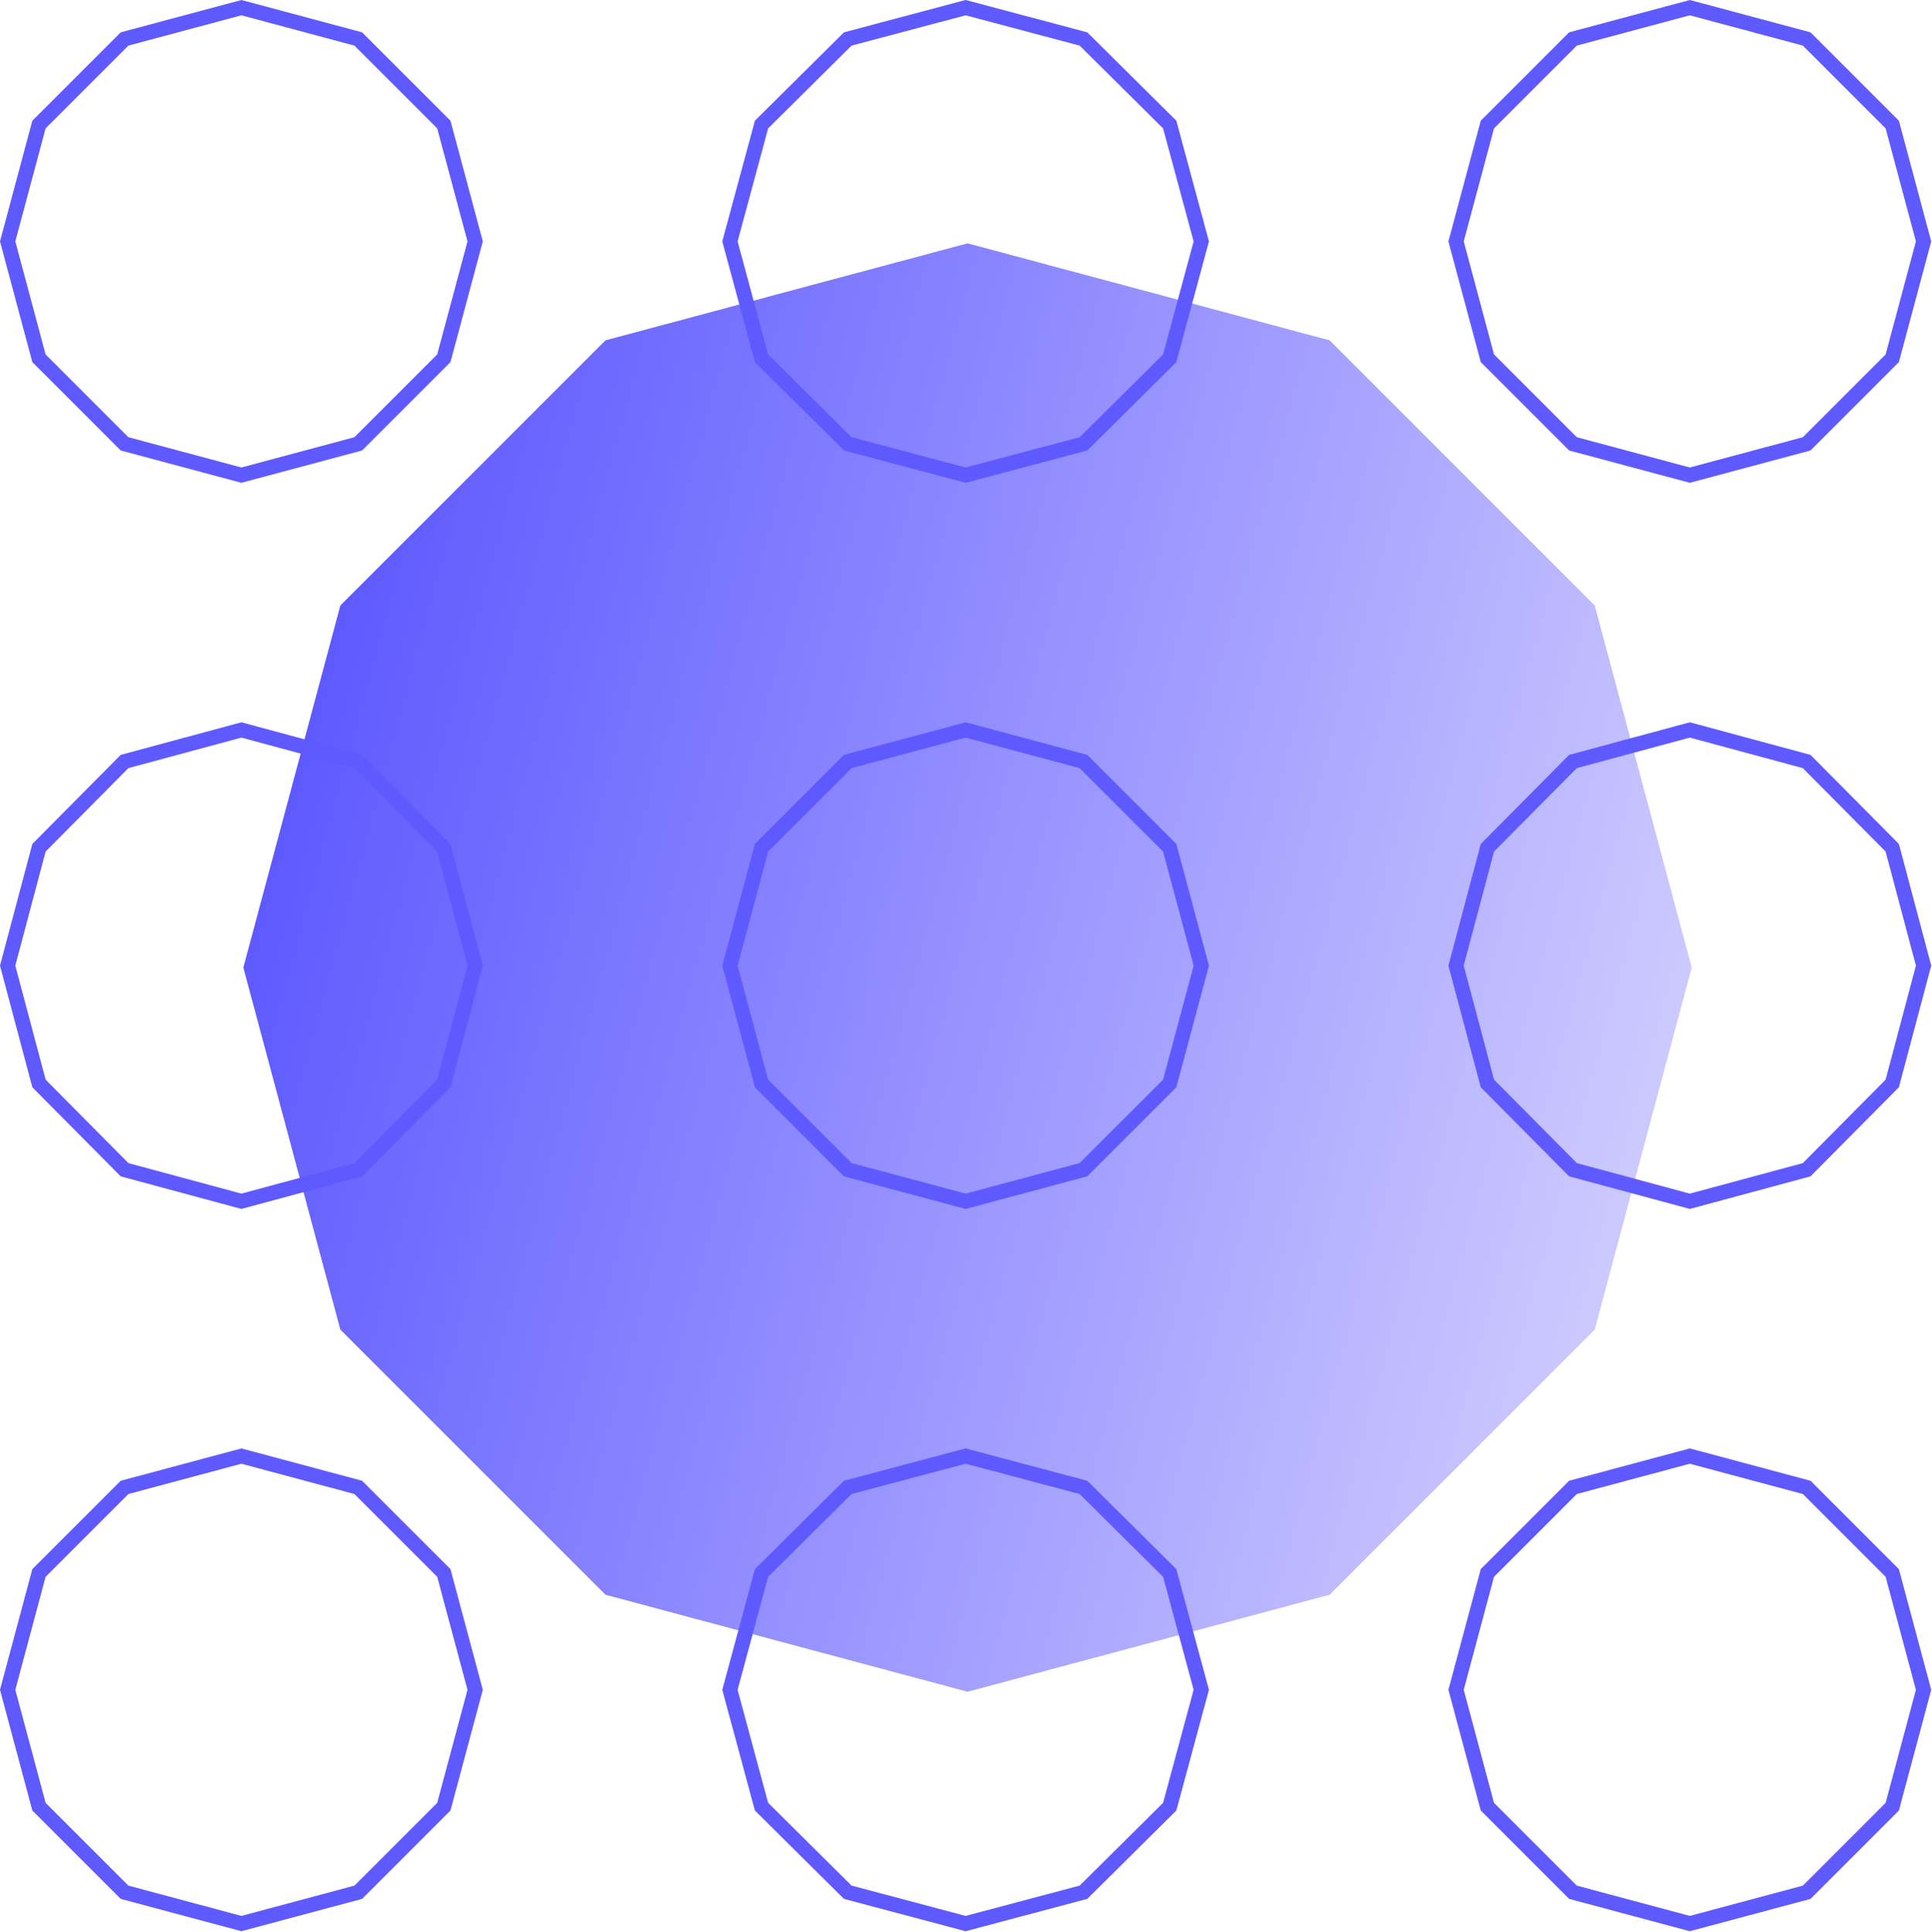
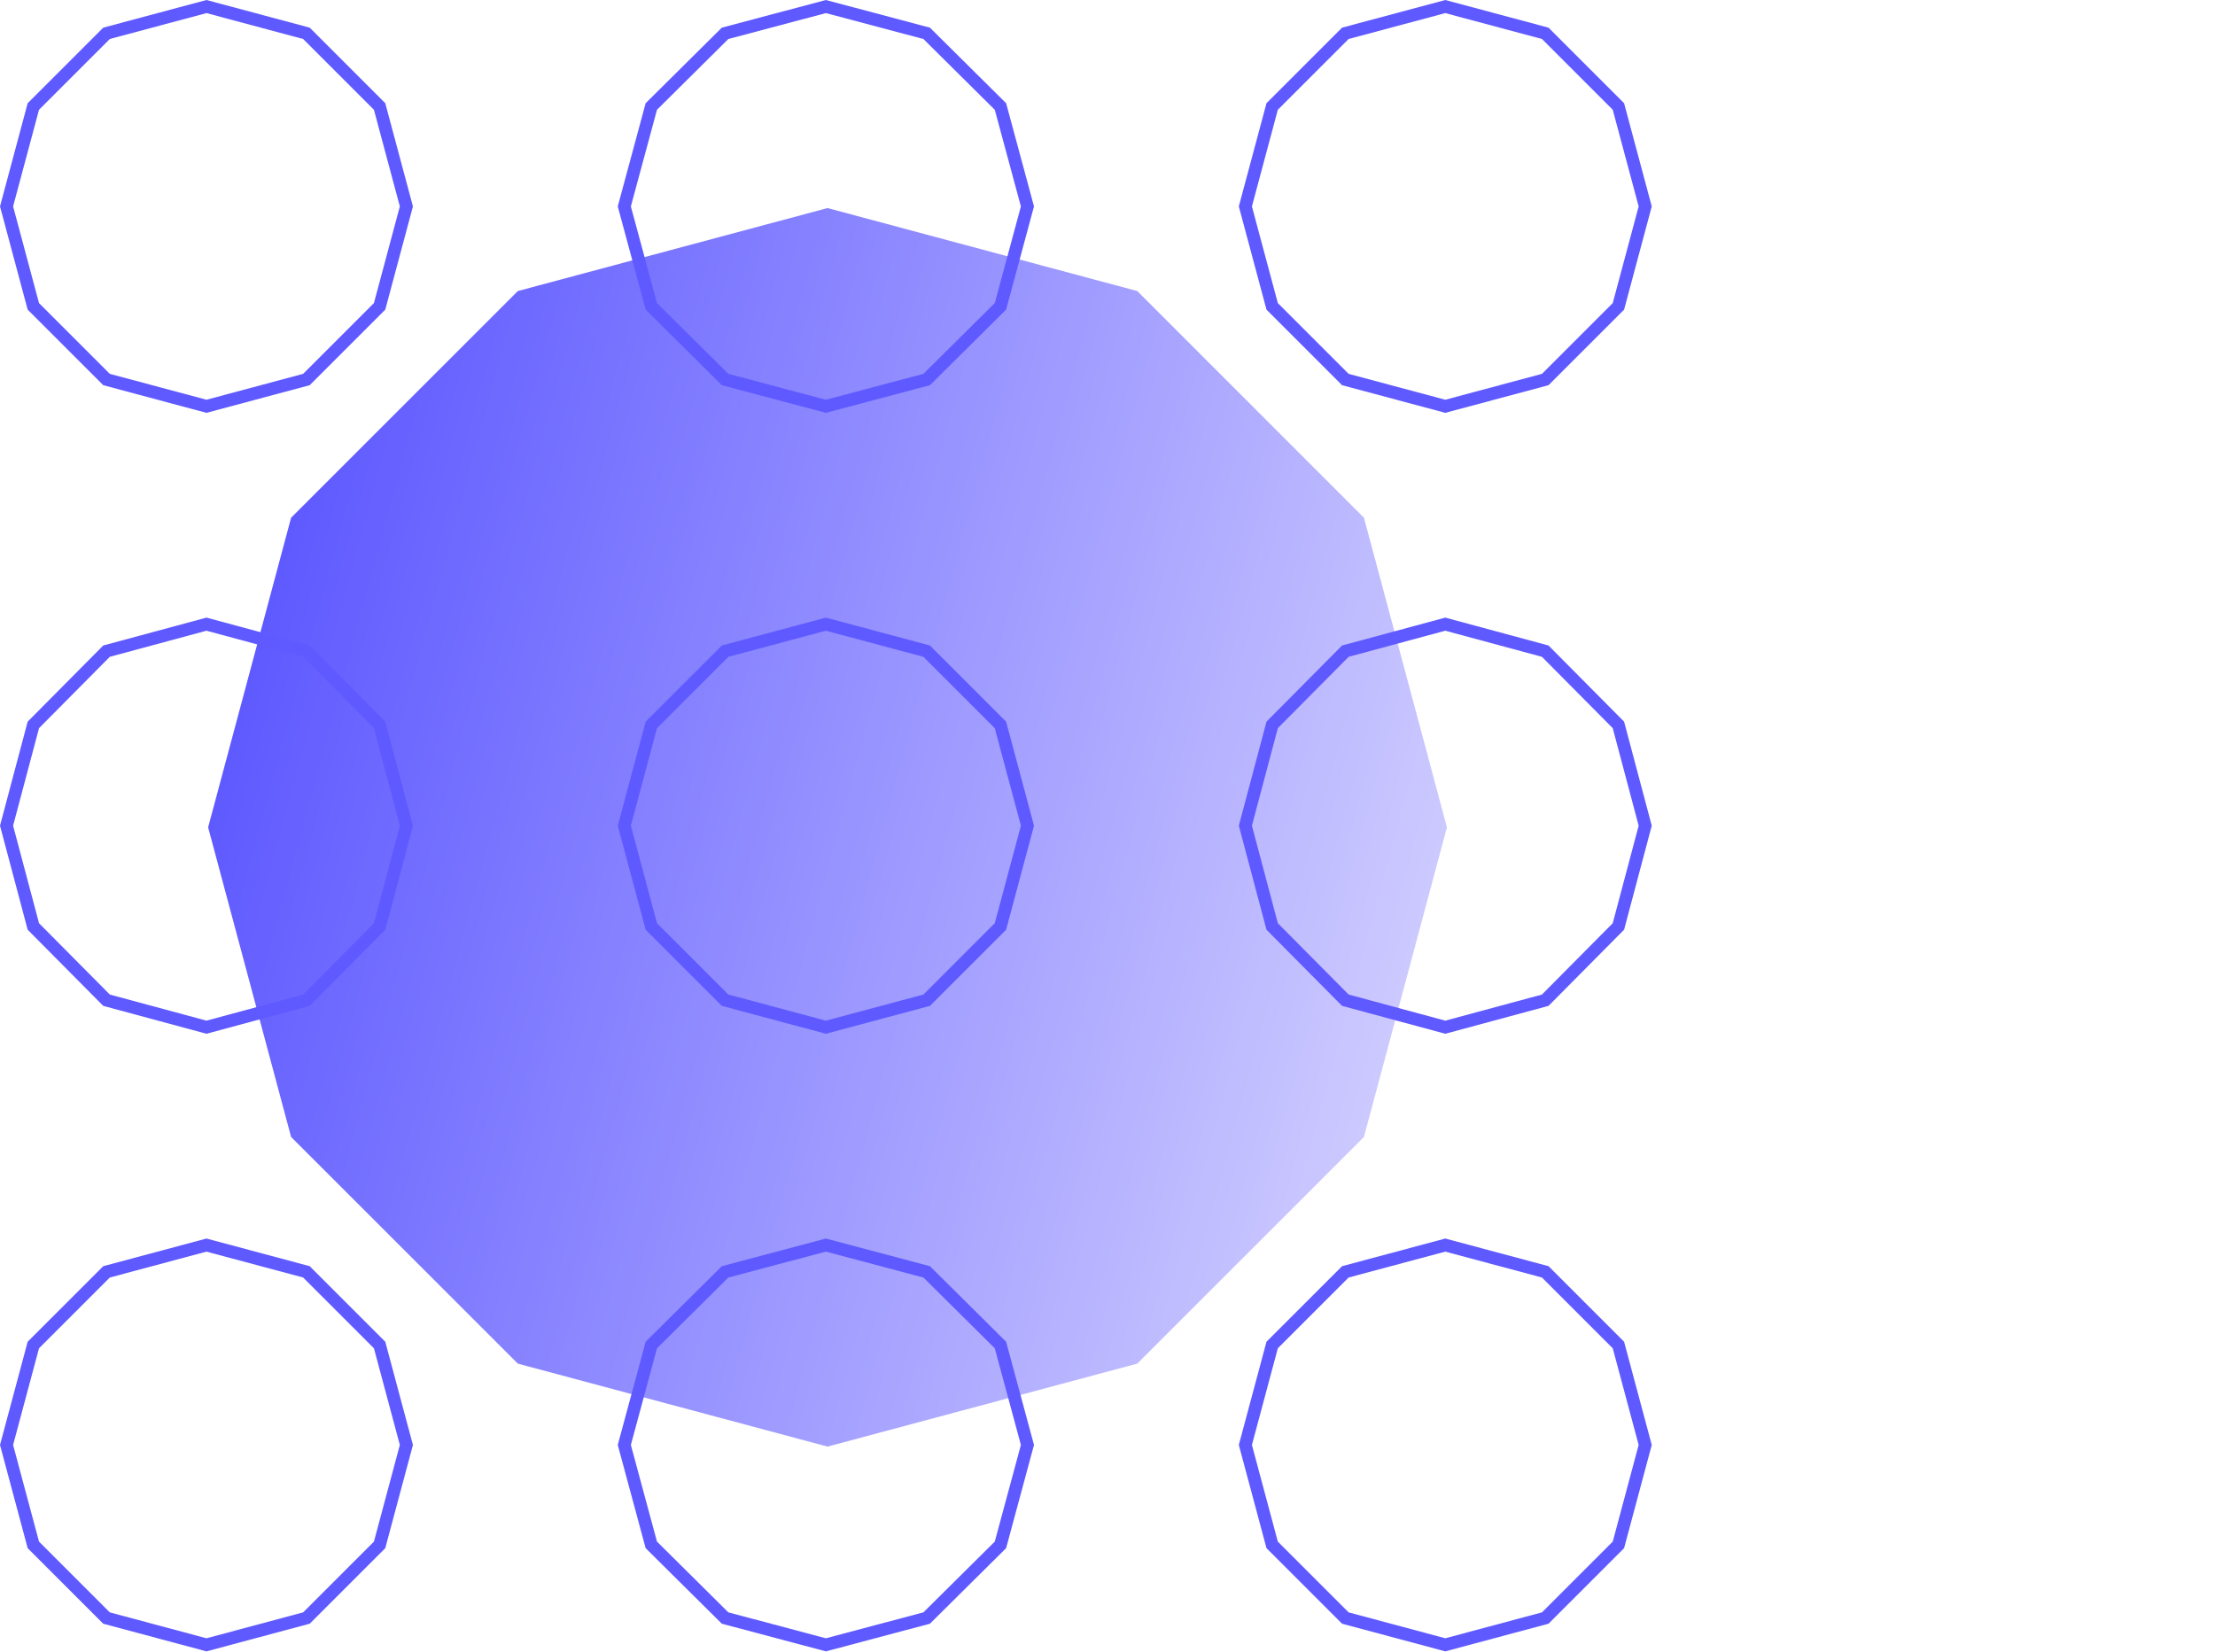
- <svg xmlns="http://www.w3.org/2000/svg" viewBox="0 0 522 522" fill="none">
-   <path d="M261.522 65.772L359.397 91.998L431.046 163.647L457.272 261.522L431.046 359.397L359.397 431.046L261.522 457.272L163.647 431.046L91.998 359.397L65.772 261.522L91.998 163.647L163.647 91.998L261.522 65.772Z" fill="url(#paint0_linear)" />
-   <path fill-rule="evenodd" clip-rule="evenodd" d="M34.696 12.328L65.25 4.141L95.804 12.328L118.172 34.696L126.359 65.25L118.172 95.804L95.804 118.172L65.25 126.359L34.696 118.172L12.328 95.804L4.141 65.25L12.328 34.696L34.696 12.328ZM65.25 0L97.875 8.742L121.758 32.625L130.5 65.25L121.758 97.875L97.875 121.758L65.25 130.5L32.625 121.758L8.742 97.875L0 65.25L8.742 32.625L32.625 8.742L65.25 0ZM65.25 199.371L34.707 207.621L12.333 230.173L4.139 261L12.333 291.827L34.707 314.379L65.25 322.629L95.793 314.379L118.167 291.827L126.361 261L118.167 230.173L95.793 207.621L65.25 199.371ZM97.875 204.04L65.25 195.228L32.625 204.04L8.742 228.114L0 261L8.742 293.886L32.625 317.96L65.25 326.772L97.875 317.96L121.758 293.886L130.5 261L121.758 228.114L97.875 204.04ZM261 199.369L230.185 207.626L207.626 230.185L199.369 261L207.626 291.815L230.185 314.374L261 322.631L291.815 314.374L314.374 291.815L322.631 261L314.374 230.185L291.815 207.626L261 199.369ZM293.886 204.04L261 195.228L228.114 204.04L204.04 228.114L195.228 261L204.04 293.886L228.114 317.96L261 326.772L293.886 317.96L317.96 293.886L326.772 261L317.96 228.114L293.886 204.04ZM230.173 403.833L261 395.639L291.827 403.833L314.379 426.207L322.629 456.75L314.379 487.293L291.827 509.667L261 517.861L230.173 509.667L207.621 487.293L199.371 456.75L207.621 426.207L230.173 403.833ZM261 391.5L293.886 400.242L317.96 424.125L326.772 456.75L317.96 489.375L293.886 513.258L261 522L228.114 513.258L204.04 489.375L195.228 456.75L204.04 424.125L228.114 400.242L261 391.5ZM456.75 395.641L426.196 403.828L403.828 426.196L395.641 456.75L403.828 487.304L426.196 509.672L456.75 517.859L487.304 509.672L509.672 487.304L517.859 456.75L509.672 426.196L487.304 403.828L456.75 395.641ZM489.375 400.242L456.75 391.5L424.125 400.242L400.242 424.125L391.5 456.75L400.242 489.375L424.125 513.258L456.75 522L489.375 513.258L513.258 489.375L522 456.75L513.258 424.125L489.375 400.242ZM426.207 207.621L456.75 199.371L487.293 207.621L509.667 230.173L517.861 261L509.667 291.827L487.293 314.379L456.75 322.629L426.207 314.379L403.833 291.827L395.639 261L403.833 230.173L426.207 207.621ZM456.75 195.228L489.375 204.04L513.258 228.114L522 261L513.258 293.886L489.375 317.96L456.75 326.772L424.125 317.96L400.242 293.886L391.5 261L400.242 228.114L424.125 204.04L456.75 195.228ZM65.25 395.641L34.696 403.828L12.328 426.196L4.141 456.75L12.328 487.304L34.696 509.672L65.25 517.859L95.804 509.672L118.172 487.304L126.359 456.75L118.172 426.196L95.804 403.828L65.25 395.641ZM97.875 400.242L65.25 391.5L32.625 400.242L8.742 424.125L0 456.75L8.742 489.375L32.625 513.258L65.25 522L97.875 513.258L121.758 489.375L130.5 456.75L121.758 424.125L97.875 400.242ZM261 4.139L230.173 12.333L207.621 34.707L199.371 65.25L207.621 95.793L230.173 118.167L261 126.361L291.827 118.167L314.379 95.793L322.629 65.25L314.379 34.707L291.827 12.333L261 4.139ZM293.886 8.742L261 0L228.114 8.742L204.04 32.625L195.228 65.25L204.04 97.875L228.114 121.758L261 130.5L293.886 121.758L317.96 97.875L326.772 65.25L317.96 32.625L293.886 8.742ZM426.196 12.328L456.75 4.141L487.304 12.328L509.672 34.696L517.859 65.25L509.672 95.804L487.304 118.172L456.75 126.359L426.196 118.172L403.828 95.804L395.641 65.25L403.828 34.696L426.196 12.328ZM456.75 0L489.375 8.742L513.258 32.625L522 65.25L513.258 97.875L489.375 121.758L456.75 130.5L424.125 121.758L400.242 97.875L391.5 65.25L400.242 32.625L424.125 8.742L456.75 0Z" fill="#5F5AFF" />
+ <svg xmlns="http://www.w3.org/2000/svg" viewBox="0 0 700 522" fill="none">
+   <g transform="translate(70%, 0)">
+     <path d="M261.522 65.772L359.397 91.998L431.046 163.647L457.272 261.522L431.046 359.397L359.397 431.046L261.522 457.272L163.647 431.046L91.998 359.397L65.772 261.522L91.998 163.647L163.647 91.998L261.522 65.772Z" fill="url(#paint0_linear)" />
+     <path fill-rule="evenodd" clip-rule="evenodd" d="M34.696 12.328L65.25 4.141L95.804 12.328L118.172 34.696L126.359 65.25L118.172 95.804L95.804 118.172L65.25 126.359L34.696 118.172L12.328 95.804L4.141 65.25L12.328 34.696L34.696 12.328ZM65.25 0L97.875 8.742L121.758 32.625L130.5 65.25L121.758 97.875L97.875 121.758L65.25 130.5L32.625 121.758L8.742 97.875L0 65.25L8.742 32.625L32.625 8.742L65.25 0ZM65.25 199.371L34.707 207.621L12.333 230.173L4.139 261L12.333 291.827L34.707 314.379L65.25 322.629L95.793 314.379L118.167 291.827L126.361 261L118.167 230.173L95.793 207.621L65.25 199.371ZM97.875 204.04L65.25 195.228L32.625 204.04L8.742 228.114L0 261L8.742 293.886L32.625 317.96L65.25 326.772L97.875 317.96L121.758 293.886L130.5 261L121.758 228.114L97.875 204.04ZM261 199.369L230.185 207.626L207.626 230.185L199.369 261L207.626 291.815L230.185 314.374L261 322.631L291.815 314.374L314.374 291.815L322.631 261L314.374 230.185L291.815 207.626L261 199.369ZM293.886 204.04L261 195.228L228.114 204.04L204.04 228.114L195.228 261L204.04 293.886L228.114 317.96L261 326.772L293.886 317.96L317.96 293.886L326.772 261L317.96 228.114L293.886 204.04ZM230.173 403.833L261 395.639L291.827 403.833L314.379 426.207L322.629 456.75L314.379 487.293L291.827 509.667L261 517.861L230.173 509.667L207.621 487.293L199.371 456.75L207.621 426.207L230.173 403.833ZM261 391.5L293.886 400.242L317.96 424.125L326.772 456.75L317.96 489.375L293.886 513.258L261 522L228.114 513.258L204.04 489.375L195.228 456.75L204.04 424.125L228.114 400.242L261 391.5ZM456.75 395.641L426.196 403.828L403.828 426.196L395.641 456.75L403.828 487.304L426.196 509.672L456.75 517.859L487.304 509.672L509.672 487.304L517.859 456.75L509.672 426.196L487.304 403.828L456.75 395.641ZM489.375 400.242L456.75 391.5L424.125 400.242L400.242 424.125L391.5 456.75L400.242 489.375L424.125 513.258L456.75 522L489.375 513.258L513.258 489.375L522 456.75L513.258 424.125L489.375 400.242ZM426.207 207.621L456.75 199.371L487.293 207.621L509.667 230.173L517.861 261L509.667 291.827L487.293 314.379L456.75 322.629L426.207 314.379L403.833 291.827L395.639 261L403.833 230.173L426.207 207.621ZM456.75 195.228L489.375 204.04L513.258 228.114L522 261L513.258 293.886L489.375 317.96L456.75 326.772L424.125 317.96L400.242 293.886L391.5 261L400.242 228.114L424.125 204.04L456.75 195.228ZM65.25 395.641L34.696 403.828L12.328 426.196L4.141 456.75L12.328 487.304L34.696 509.672L65.25 517.859L95.804 509.672L118.172 487.304L126.359 456.75L118.172 426.196L95.804 403.828L65.25 395.641ZM97.875 400.242L65.25 391.5L32.625 400.242L8.742 424.125L0 456.75L8.742 489.375L32.625 513.258L65.25 522L97.875 513.258L121.758 489.375L130.5 456.75L121.758 424.125L97.875 400.242ZM261 4.139L230.173 12.333L207.621 34.707L199.371 65.25L207.621 95.793L230.173 118.167L261 126.361L291.827 118.167L314.379 95.793L322.629 65.25L314.379 34.707L291.827 12.333L261 4.139ZM293.886 8.742L261 0L228.114 8.742L204.04 32.625L195.228 65.25L204.04 97.875L228.114 121.758L261 130.5L293.886 121.758L317.96 97.875L326.772 65.25L317.96 32.625L293.886 8.742ZM426.196 12.328L456.75 4.141L487.304 12.328L509.672 34.696L517.859 65.25L509.672 95.804L487.304 118.172L456.75 126.359L426.196 118.172L403.828 95.804L395.641 65.25L403.828 34.696L426.196 12.328ZM456.75 0L489.375 8.742L513.258 32.625L522 65.25L513.258 97.875L489.375 121.758L456.75 130.5L424.125 121.758L400.242 97.875L391.5 65.25L400.242 32.625L424.125 8.742L456.75 0Z" fill="#5F5AFF" />
+   </g>
  <defs>
    <linearGradient id="paint0_linear" x1="65.772" y1="261.522" x2="430.38" y2="360.542" gradientUnits="userSpaceOnUse">
      <stop stop-color="#5F5AFF" />
      <stop offset="1" stop-color="#CCC9FF" />
    </linearGradient>
  </defs>
</svg>
